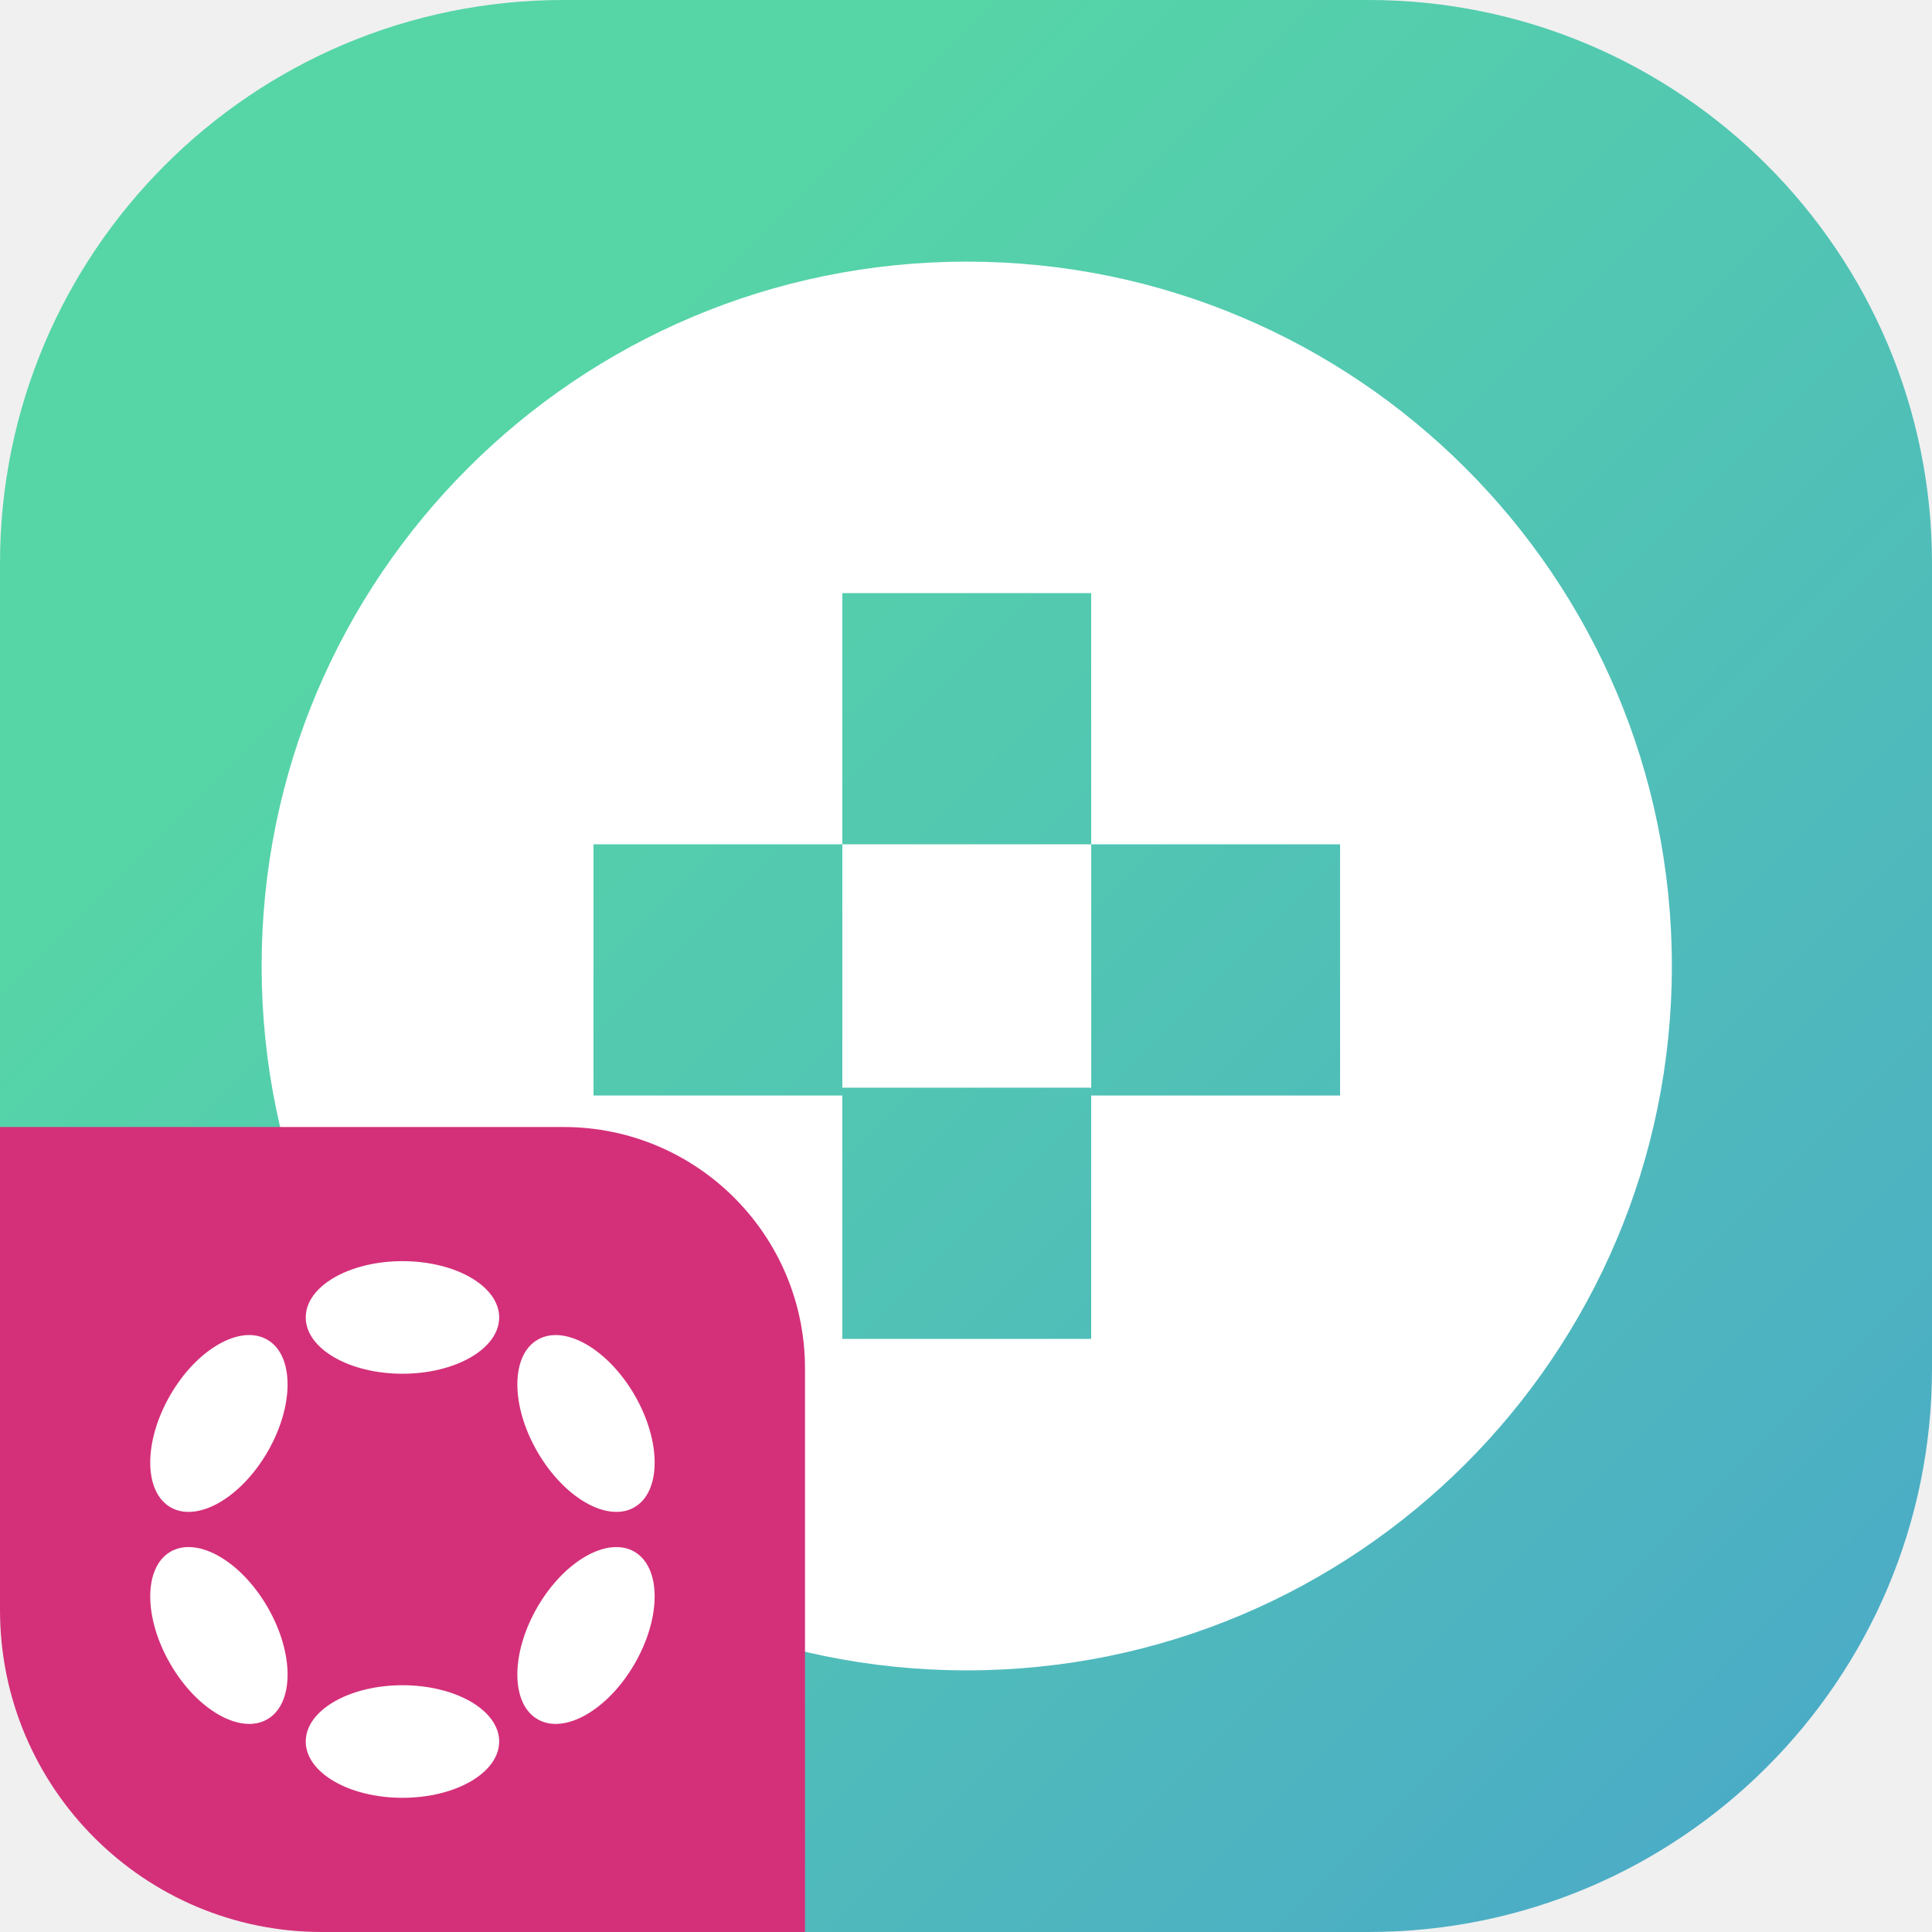
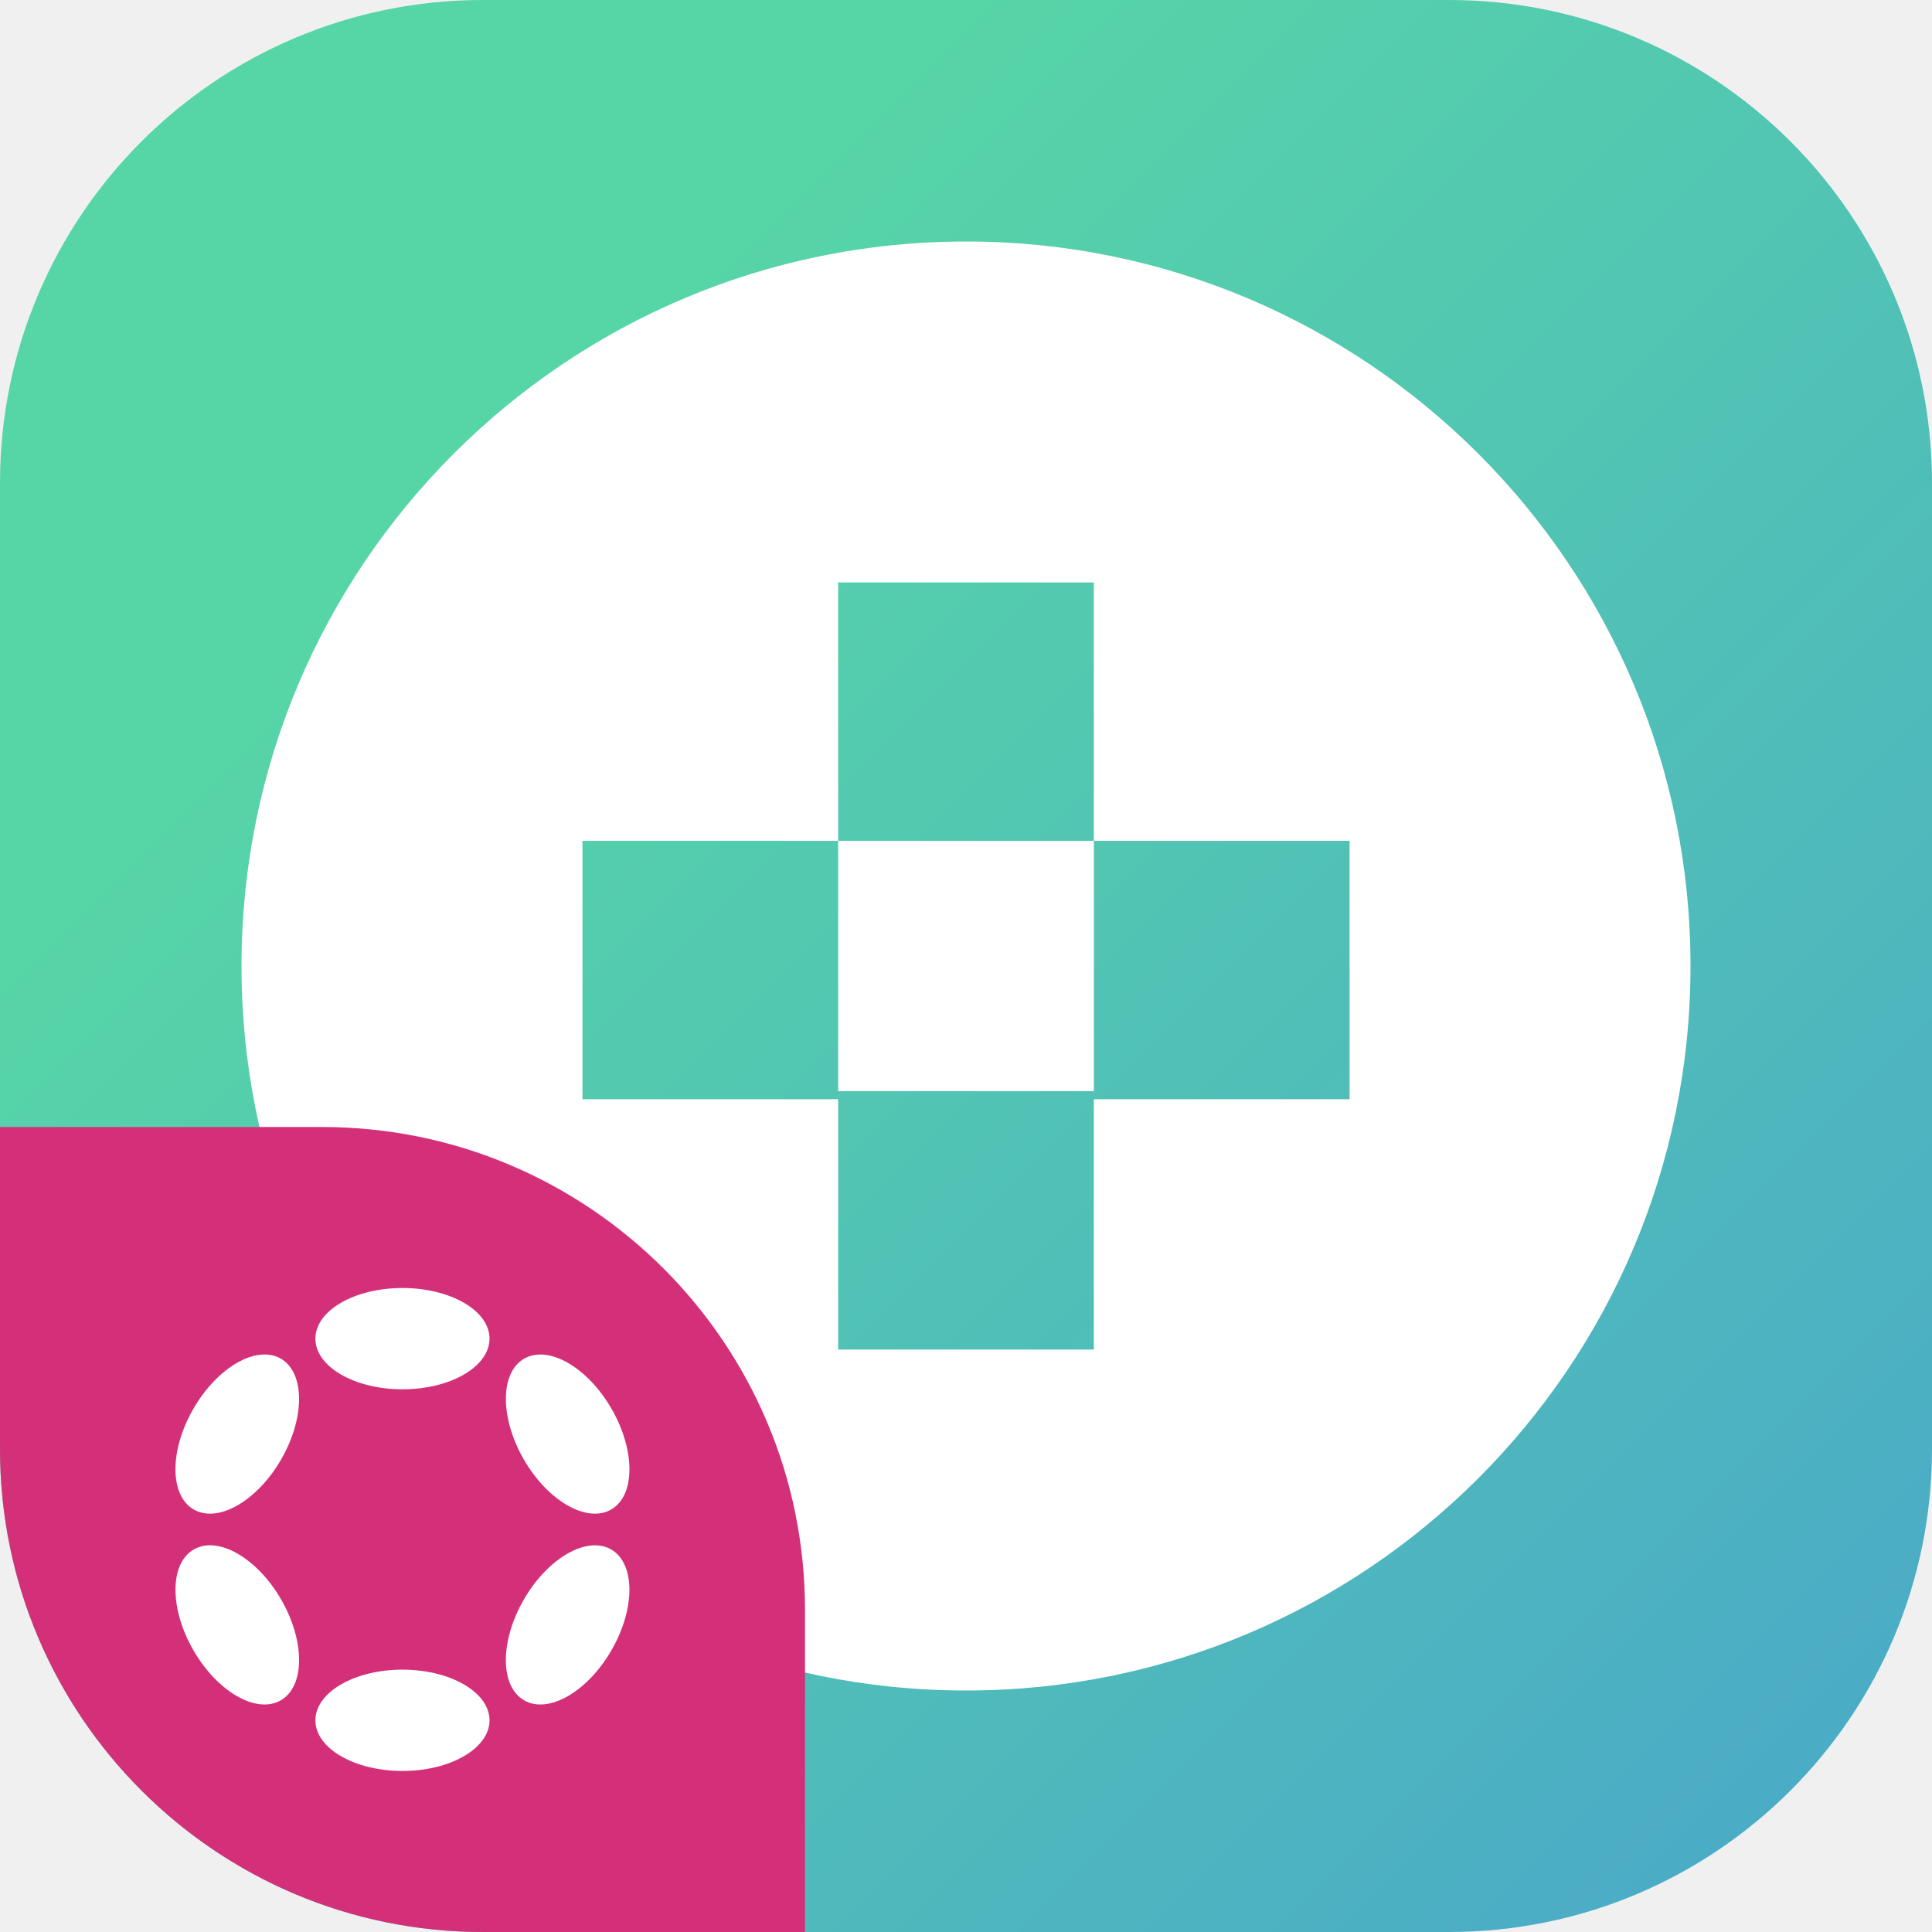
<svg xmlns="http://www.w3.org/2000/svg" width="48" height="48" viewBox="0 0 48 48" fill="none">
-   <path d="M0 14C0 6.268 6.268 0 14 0H34C41.732 0 48 6.268 48 14V34C48 41.732 41.732 48 34 48H14C6.268 48 0 41.732 0 34V14Z" fill="url(#paint0_linear_1900_3935)" />
-   <path fill-rule="evenodd" clip-rule="evenodd" d="M24.019 41.5C33.694 41.5 41.537 33.665 41.537 24C41.537 14.335 33.694 6.5 24.019 6.5C14.343 6.5 6.5 14.335 6.5 24C6.5 33.665 14.343 41.5 24.019 41.5ZM20.927 14.735H27.11V20.977H20.928V27.023H27.11V33.264H20.927V27.218H14.745V20.977H20.927V14.735ZM27.111 20.977H33.294V27.218H27.111V20.977Z" fill="white" />
-   <path d="M0 28H14C17.314 28 20 30.686 20 34V48H8C3.582 48 0 44.418 0 40V28Z" fill="#D43079" />
-   <g clip-path="url(#clip0_1900_3935)">
-     <path d="M9.999 34.13C11.326 34.13 12.402 33.504 12.402 32.731C12.402 31.959 11.326 31.333 9.999 31.333C8.672 31.333 7.596 31.959 7.596 32.731C7.596 33.504 8.672 34.13 9.999 34.13Z" fill="white" />
-     <path d="M9.999 44.666C11.326 44.666 12.402 44.04 12.402 43.267C12.402 42.495 11.326 41.869 9.999 41.869C8.672 41.869 7.596 42.495 7.596 43.267C7.596 44.04 8.672 44.666 9.999 44.666Z" fill="white" />
-     <path d="M6.65 36.066C7.313 34.916 7.309 33.67 6.64 33.284C5.971 32.897 4.891 33.516 4.227 34.666C3.564 35.816 3.568 37.062 4.237 37.448C4.906 37.834 5.986 37.215 6.65 36.066Z" fill="white" />
-     <path d="M15.769 41.333C16.433 40.183 16.429 38.938 15.76 38.551C15.092 38.165 14.012 38.784 13.348 39.934C12.685 41.084 12.689 42.329 13.357 42.715C14.026 43.102 15.105 42.483 15.769 41.333Z" fill="white" />
-     <path d="M6.641 42.715C7.309 42.329 7.314 41.083 6.65 39.934C5.987 38.784 4.906 38.165 4.237 38.551C3.568 38.938 3.564 40.183 4.228 41.333C4.891 42.483 5.972 43.102 6.641 42.715Z" fill="white" />
-     <path d="M15.761 37.448C16.429 37.062 16.433 35.817 15.77 34.667C15.106 33.517 14.026 32.898 13.358 33.284C12.689 33.67 12.685 34.915 13.349 36.065C14.012 37.215 15.092 37.834 15.761 37.448Z" fill="white" />
+   <g clip-path="url(#clip0_1300_1444)">
+     <path d="M0 12C0 5.373 5.373 0 12 0H36C42.627 0 48 5.373 48 12V36C48 42.627 42.627 48 36 48H12C5.373 48 0 42.627 0 36V12Z" fill="url(#paint0_linear_1300_1444)" />
+     <path fill-rule="evenodd" clip-rule="evenodd" d="M24 42C33.941 42 42 33.941 42 24C42 14.059 33.941 6 24 6C14.059 6 6 14.059 6 24C6 33.941 14.059 42 24 42ZM20.823 14.47H27.176V20.89H20.824V27.109H27.176V33.529H20.823V27.31H14.471V20.89H20.823V14.47ZM27.177 20.89H33.53V27.31H27.177V20.89Z" fill="white" />
+     <path d="M0 28H8C14.627 28 20 33.373 20 40V48H12C5.373 48 0 42.627 0 36V28Z" fill="#D43079" />
+     <path d="M9.999 34.517C11.193 34.517 12.162 33.953 12.162 33.258C12.162 32.563 11.193 32 9.999 32C8.804 32 7.836 32.563 7.836 33.258C7.836 33.953 8.804 34.517 9.999 34.517Z" fill="white" />
+     <path d="M9.999 43.999C11.193 43.999 12.162 43.436 12.162 42.741C12.162 42.046 11.193 41.482 9.999 41.482C8.804 41.482 7.836 42.046 7.836 42.741C7.836 43.436 8.804 43.999 9.999 43.999Z" fill="white" />
+     <path d="M6.985 36.259C7.582 35.224 7.578 34.103 6.976 33.755C6.374 33.408 5.402 33.965 4.805 35C4.207 36.035 4.211 37.155 4.813 37.503C5.415 37.851 6.388 37.294 6.985 36.259Z" fill="white" />
+     <path d="M15.192 40.999C15.789 39.965 15.786 38.844 15.184 38.496C14.583 38.149 13.611 38.706 13.014 39.741C12.416 40.776 12.42 41.897 13.021 42.244C13.623 42.592 14.595 42.034 15.192 40.999Z" fill="white" />
+     <path d="M6.976 42.244C7.579 41.896 7.582 40.775 6.985 39.74C6.388 38.705 5.416 38.148 4.814 38.496C4.212 38.844 4.208 39.965 4.805 41C5.402 42.035 6.374 42.592 6.976 42.244Z" fill="white" />
+     <path d="M15.185 37.503C15.786 37.156 15.79 36.035 15.193 35C14.595 33.965 13.623 33.408 13.022 33.756C12.42 34.103 12.417 35.224 13.014 36.259C13.611 37.294 14.583 37.851 15.185 37.503Z" fill="white" />
  </g>
  <defs>
-     <linearGradient id="paint0_linear_1900_3935" x1="48" y1="48" x2="-2.62577e-05" y2="2.62577e-05" gradientUnits="userSpaceOnUse">
+     <linearGradient id="paint0_linear_1300_1444" x1="48" y1="48" x2="-2.62577e-05" y2="2.62577e-05" gradientUnits="userSpaceOnUse">
      <stop stop-color="#4AA7CA" />
      <stop offset="0.75" stop-color="#56D5A7" />
    </linearGradient>
-     <clipPath id="clip0_1900_3935">
-       <rect width="12.533" height="13.333" fill="white" transform="translate(3.73333 31.3333)" />
+     <clipPath id="clip0_1300_1444">
+       <rect width="48" height="48" fill="white" />
    </clipPath>
  </defs>
</svg>
